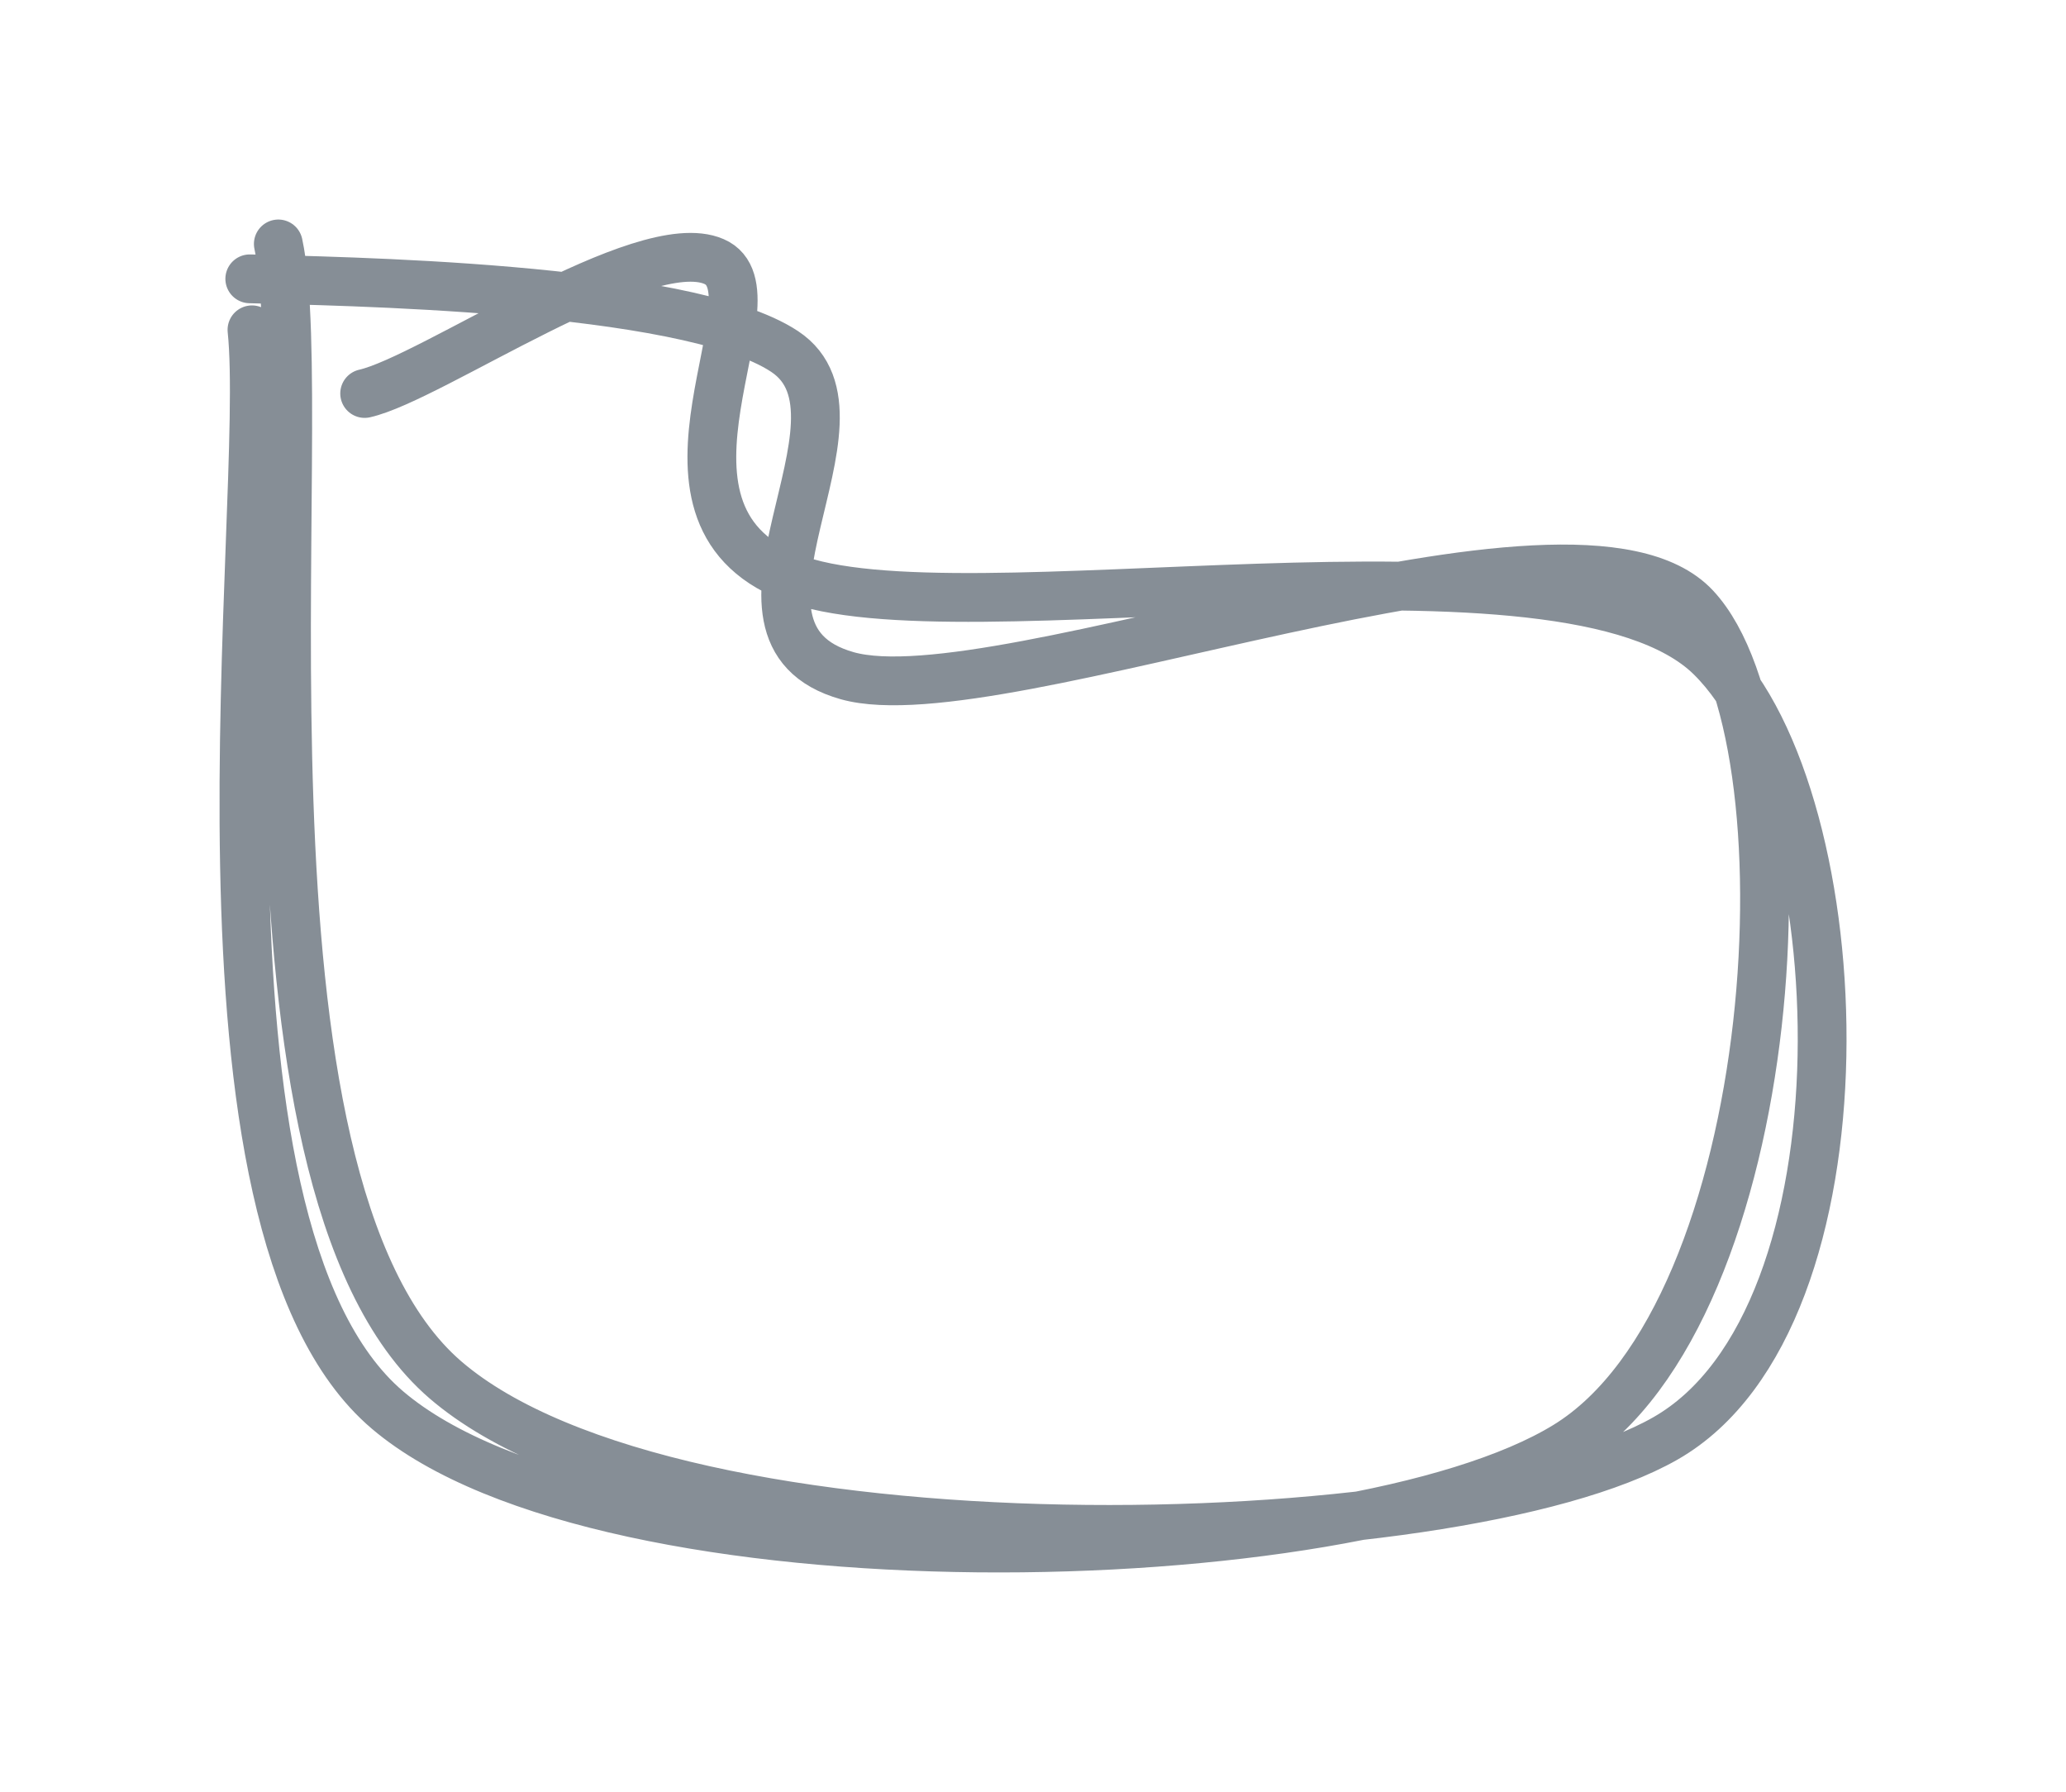
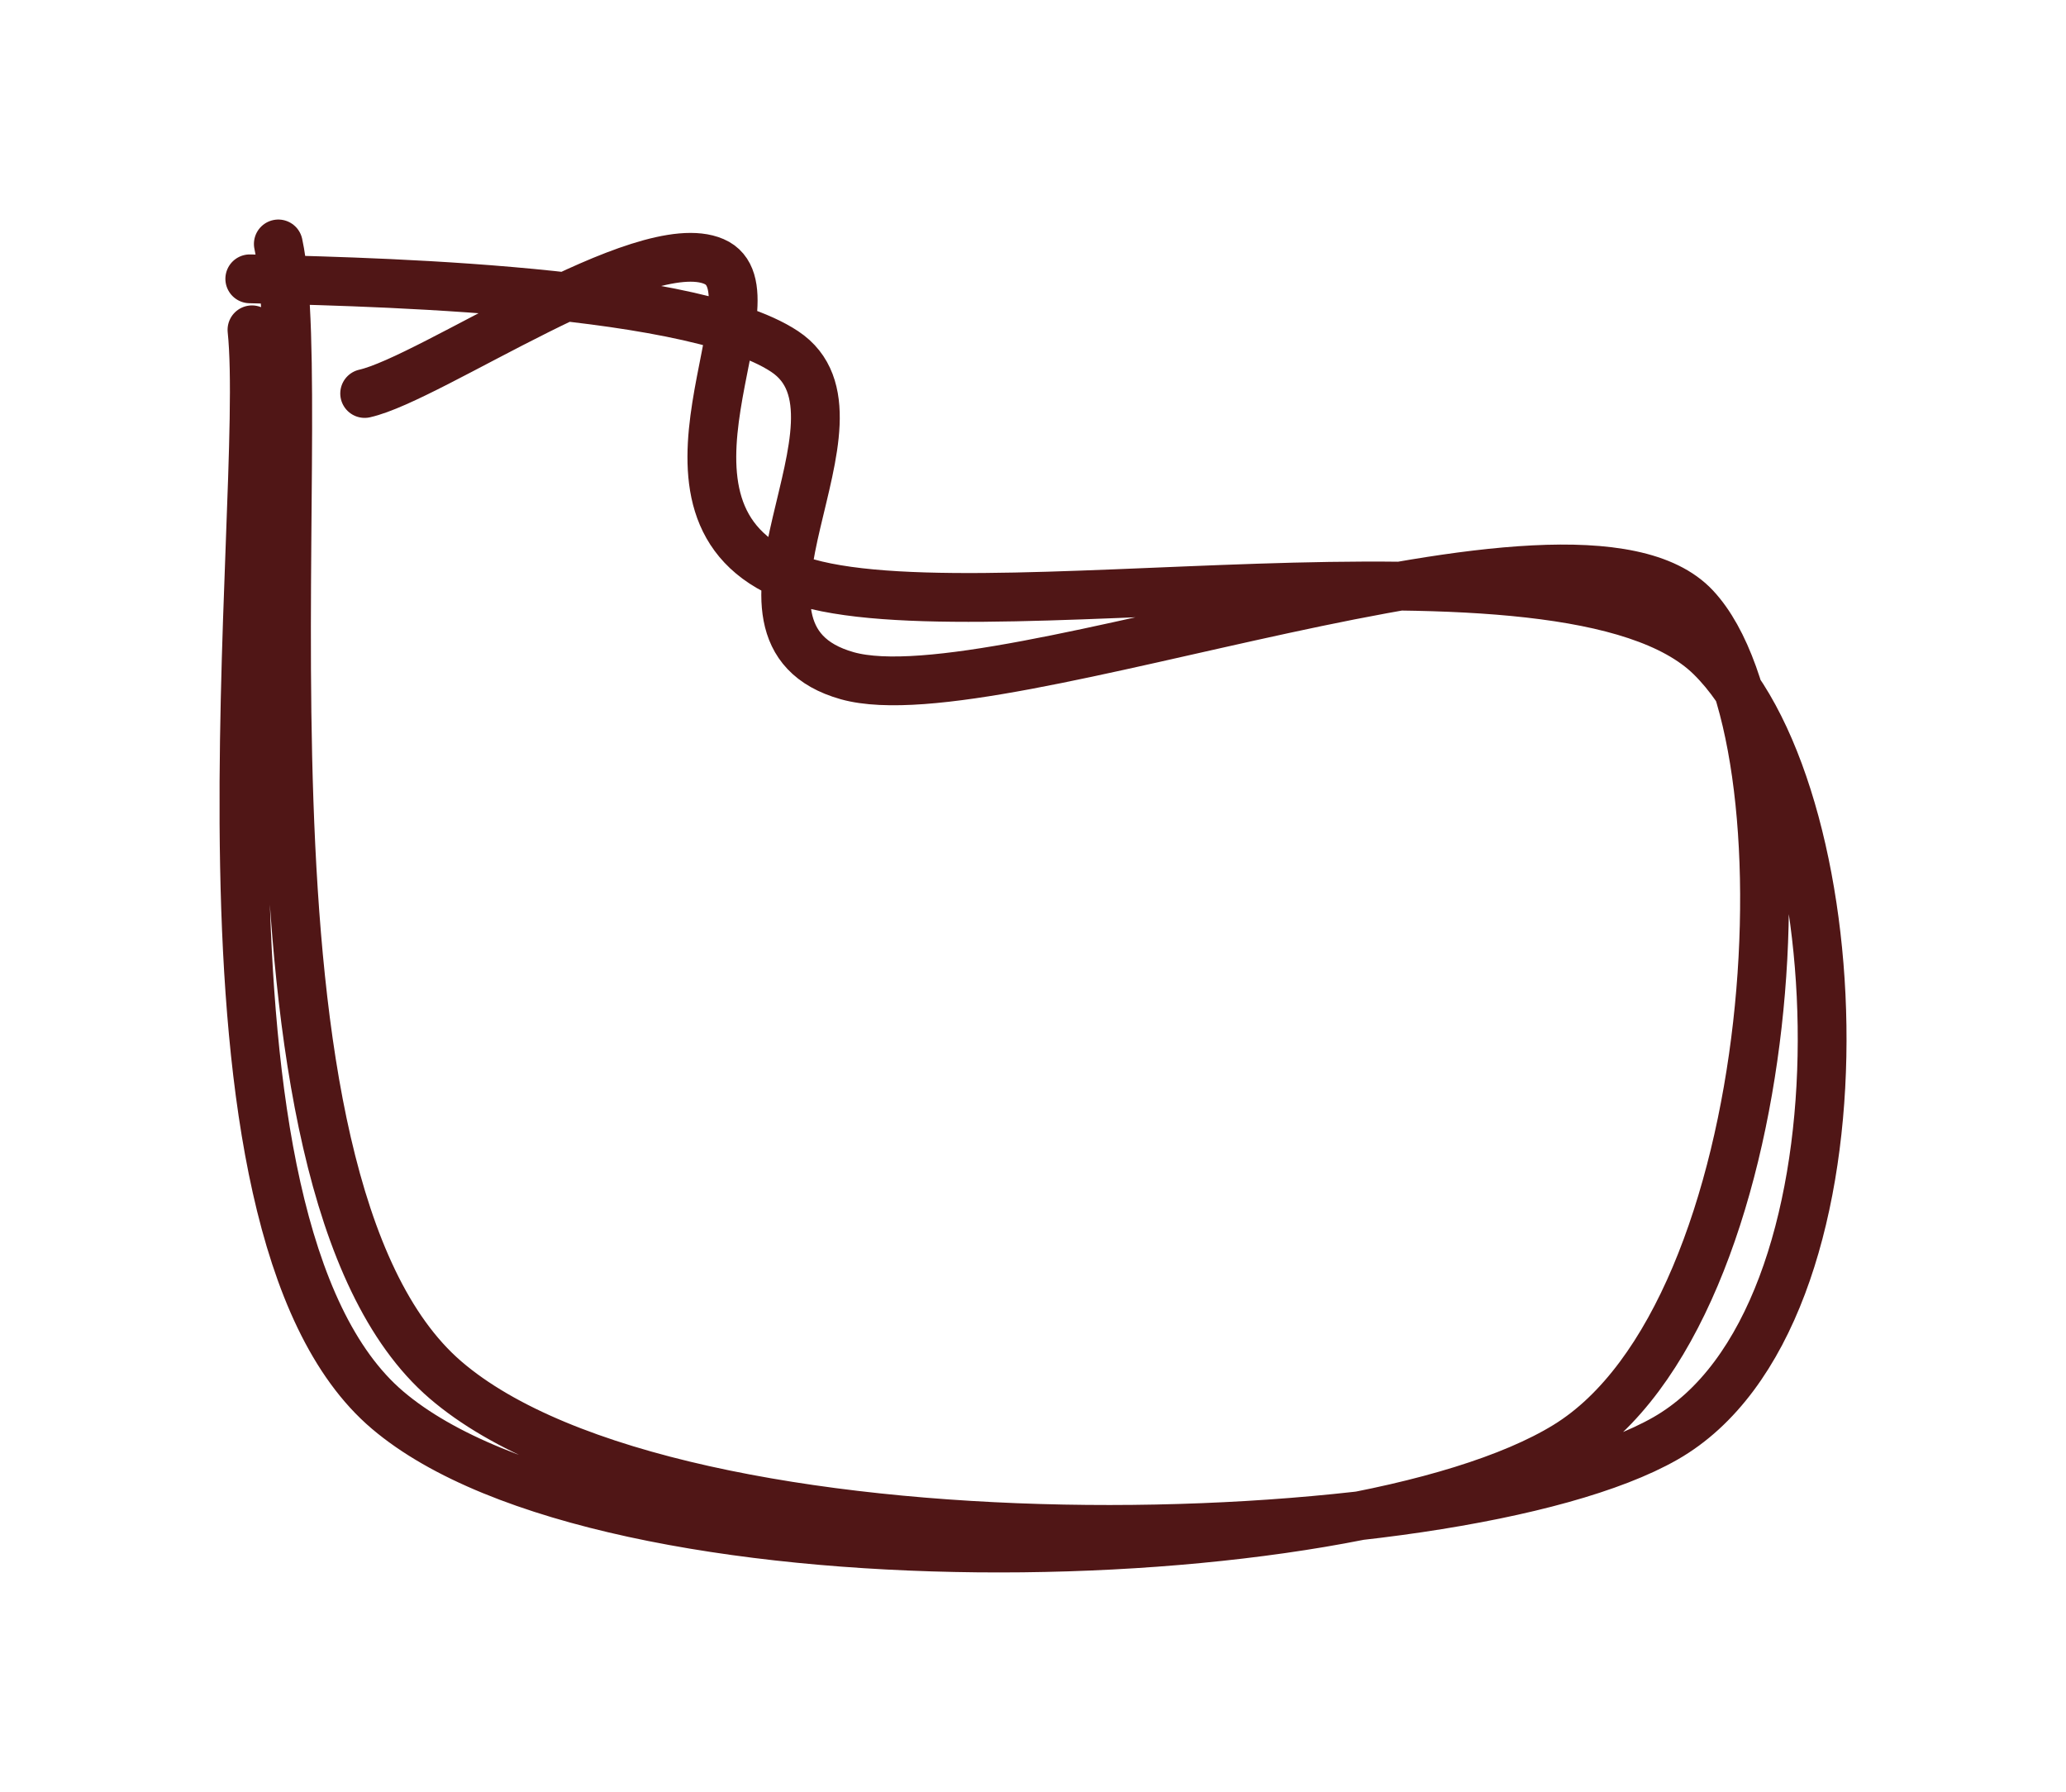
- <svg xmlns="http://www.w3.org/2000/svg" version="1.1" viewBox="0 0 84.701 73.451" width="84.701" height="73.451">
-   <defs>
-     <style class="style-fonts">
-       </style>
+ <svg xmlns="http://www.w3.org/2000/svg" version="1.1" viewBox="0 0 84.701 73.451" width="84.701" height="73.451" id="svg16">
+   <defs id="defs6">
+     <style class="style-fonts" id="style4" />
  </defs>
-   <g stroke-linecap="round">
-     <g transform="translate(11.14012 14.14884) rotate(0 29.13158 22.60526)">
-       <path d="M-0.9 -2.72 C2.41 -2.62, 16.95 -2.45, 21.03 0.26 C25.12 2.97, 17.38 11.8, 23.6 13.55 C29.82 15.29, 53.45 5.48, 58.36 10.74 C63.27 16, 62.01 39.63, 53.07 45.11 C44.14 50.6, 13.73 51.28, 4.75 43.65 C-4.23 36.03, -0.06 6.54, -0.81 -0.63 M3.81 1.98 C6.53 1.37, 15.22 -4.69, 18.13 -3.43 C21.04 -2.18, 14.45 6.81, 21.26 9.51 C28.07 12.22, 53.02 6.9, 59 12.78 C64.98 18.66, 65.79 39.87, 57.14 44.81 C48.49 49.75, 16.6 50.57, 7.12 42.41 C-2.36 34.25, 1.79 2.88, 0.27 -4.15" stroke="#868e96" stroke-width="2" fill="none" />
+   <g stroke-linecap="round" id="g12" style="stroke:#501616">
+     <g transform="translate(11.14012 14.14884) rotate(0 29.13158 22.60526)" id="g10" style="stroke:#501616">
+       <path d="M-0.9 -2.72 C2.41 -2.62, 16.95 -2.45, 21.03 0.26 C25.12 2.97, 17.38 11.8, 23.6 13.55 C29.82 15.29, 53.45 5.48, 58.36 10.74 C63.27 16, 62.01 39.63, 53.07 45.11 C44.14 50.6, 13.73 51.28, 4.75 43.65 C-4.23 36.03, -0.06 6.54, -0.81 -0.63 M3.81 1.98 C6.53 1.37, 15.22 -4.69, 18.13 -3.43 C21.04 -2.18, 14.45 6.81, 21.26 9.51 C28.07 12.22, 53.02 6.9, 59 12.78 C64.98 18.66, 65.79 39.87, 57.14 44.81 C48.49 49.75, 16.6 50.57, 7.12 42.41 C-2.36 34.25, 1.79 2.88, 0.27 -4.15" stroke="#868e96" stroke-width="2" fill="none" id="path8" style="stroke:#501616" />
    </g>
  </g>
-   <mask />
+   <mask id="mask14" />
</svg>
